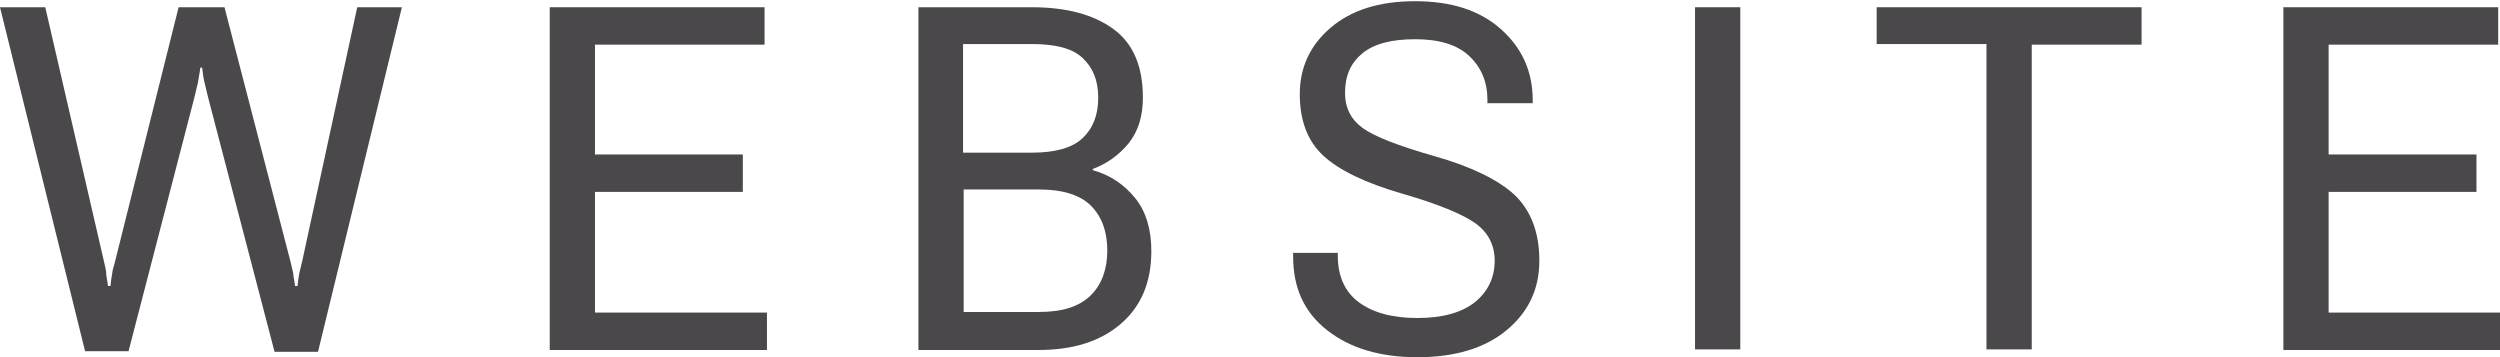
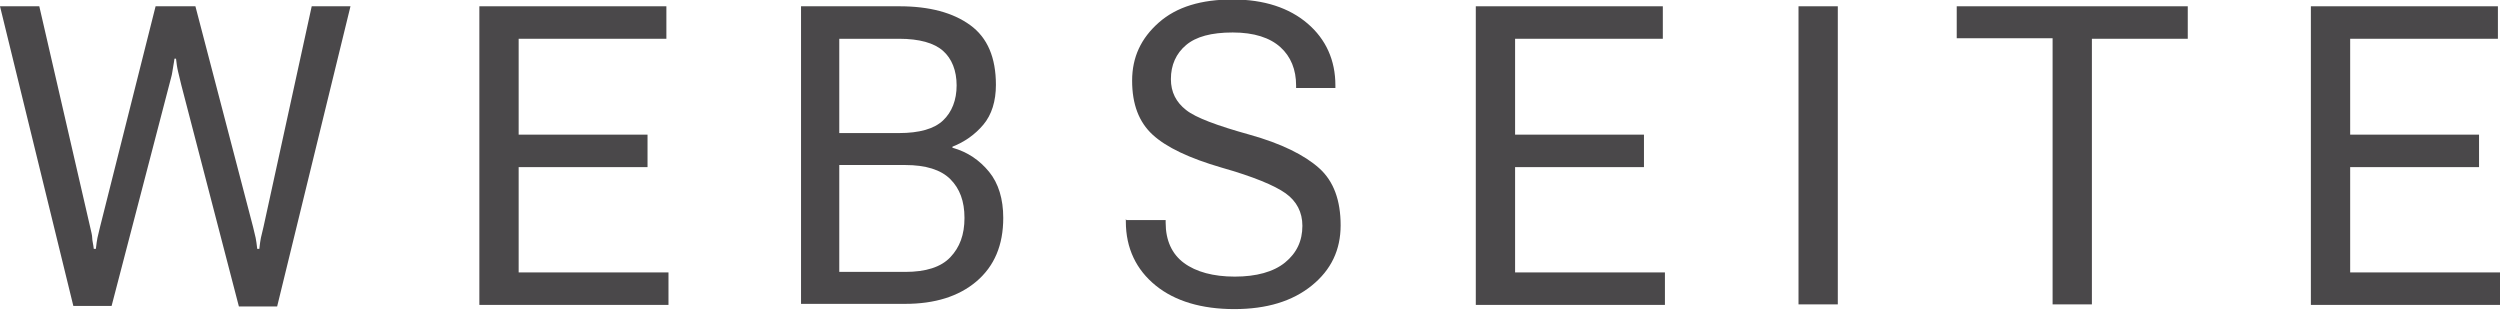
- <svg xmlns="http://www.w3.org/2000/svg" id="Ebene_2" data-name="Ebene 2" viewBox="0 0 41.43 5.9">
+ <svg xmlns="http://www.w3.org/2000/svg" id="Ebene_2" data-name="Ebene 2" viewBox="0 0 47.72 5.92">
  <defs>
    <style>
      .cls-1 {
        fill: #4a484a;
      }
    </style>
  </defs>
  <g id="Ebene_1-2" data-name="Ebene 1">
    <g>
-       <path class="cls-1" d="M0,.12h.75l.97,4.2c.02.09.04.16.04.21,0,.05.02.12.03.21h.04c.01-.09.02-.16.03-.21,0-.05.03-.12.05-.21L2.96.12h.76l1.09,4.2c.02.09.04.16.05.21,0,.05.02.12.03.21h.04c.01-.09.02-.16.03-.21.01-.05.03-.12.05-.21L5.92.12h.74l-1.39,5.71h-.72L3.45,1.62c-.02-.09-.04-.17-.06-.25-.02-.08-.03-.16-.04-.25h-.03c-.01.09-.03.17-.04.25-.02.08-.04.16-.06.25l-1.09,4.2h-.72L0,.12Z" />
-       <path class="cls-1" d="M9.11.12h3.56v.62h-2.81v1.82h2.45v.62h-2.45v2h2.85v.62h-3.6V.12Z" />
-       <path class="cls-1" d="M15.23.12h1.87c.57,0,1.02.12,1.35.36s.49.62.49,1.14c0,.31-.08.56-.24.76-.16.19-.35.33-.59.42v.02c.29.08.52.24.7.46.18.22.27.52.27.88,0,.52-.17.92-.51,1.21-.34.29-.79.43-1.36.43h-1.99V.12ZM17.1,2.53c.39,0,.67-.08.84-.24s.26-.38.26-.67-.09-.5-.26-.66-.45-.23-.84-.23h-1.14v1.8h1.14ZM17.22,5.17c.39,0,.67-.09.86-.28.18-.18.27-.43.27-.74s-.09-.56-.27-.74c-.18-.18-.47-.27-.86-.27h-1.25v2.03h1.25Z" />
-       <path class="cls-1" d="M21.42,4.19h.75v.05c0,.34.12.6.35.77.23.17.55.26.97.26s.73-.09.95-.26c.22-.18.33-.41.33-.69,0-.26-.11-.47-.32-.62s-.62-.32-1.21-.49c-.62-.18-1.05-.39-1.31-.63s-.39-.58-.39-1.02.17-.81.51-1.1c.34-.29.8-.44,1.4-.44s1.07.15,1.42.46c.35.31.53.7.53,1.18v.05h-.75v-.05c0-.3-.1-.54-.3-.73s-.5-.28-.9-.28-.69.08-.88.24c-.19.16-.28.37-.28.65,0,.25.1.44.29.58s.6.3,1.2.47,1.05.39,1.32.64c.27.26.41.62.41,1.09s-.18.85-.54,1.15c-.36.3-.86.45-1.48.45s-1.12-.15-1.5-.45c-.38-.3-.56-.7-.56-1.22v-.05Z" />
-       <path class="cls-1" d="M28.09.12h.75v5.67h-.75V.12Z" />
-       <path class="cls-1" d="M31.1.12h4.39v.62h-1.82v5.05h-.75V.73h-1.82V.12Z" />
-       <path class="cls-1" d="M37.84.12h3.56v.62h-2.81v1.82h2.45v.62h-2.45v2h2.85v.62h-3.6V.12Z" />
+       <path class="cls-1" d="M0,.12h.75l.97,4.21c.02.09.04.16.04.21s.02.12.03.21h.04c.01-.09.02-.16.03-.21s.03-.12.05-.21L2.97.12h.76l1.1,4.21c.02.09.04.16.05.21s.02.12.03.21h.04c.01-.09.02-.16.03-.21s.03-.12.05-.21L5.95.12h.74l-1.4,5.73h-.73L3.46,1.62c-.02-.09-.04-.17-.06-.25s-.03-.16-.04-.25h-.03c-.01.09-.03.17-.04.25s-.04.16-.06.25l-1.1,4.22h-.73L0,.12Z" />
+       <path class="cls-1" d="M9.15.12h3.57v.62h-2.82v1.83h2.46v.62h-2.46v2.01h2.86v.62h-3.61V.12Z" />
+       <path class="cls-1" d="M15.29.12h1.88c.57,0,1.02.12,1.35.36s.49.62.49,1.14c0,.31-.08.57-.24.76s-.36.33-.59.42v.02c.29.08.52.24.7.46s.27.52.27.88c0,.52-.17.92-.51,1.21s-.8.43-1.36.43h-1.99V.12ZM17.16,2.54c.39,0,.67-.08.84-.24s.26-.39.26-.67-.09-.51-.26-.66-.45-.23-.84-.23h-1.14v1.8h1.14ZM17.28,5.19c.39,0,.68-.09.86-.28s.27-.43.27-.75-.09-.56-.27-.74-.47-.27-.86-.27h-1.26v2.04h1.26Z" />
+       <path class="cls-1" d="M21.5,4.2h.75v.05c0,.34.12.6.35.77s.56.26.97.26.74-.09.96-.27.33-.41.33-.7c0-.26-.11-.47-.32-.62s-.62-.32-1.22-.49c-.62-.18-1.06-.39-1.32-.63s-.39-.58-.39-1.03.17-.81.51-1.11.81-.44,1.41-.44,1.08.16,1.43.46.53.7.53,1.18v.05h-.75v-.05c0-.3-.1-.55-.3-.73s-.5-.28-.91-.28-.7.08-.89.24-.29.38-.29.65c0,.25.1.44.29.59s.6.3,1.21.47,1.05.39,1.33.64.41.62.41,1.09-.18.85-.55,1.15-.86.45-1.48.45-1.13-.15-1.5-.45-.57-.71-.57-1.22v-.05Z" />
+       <path class="cls-1" d="M28.17.12h3.57v.62h-2.82v1.83h2.46v.62h-2.46v2.01h2.86v.62h-3.61V.12Z" />
+       <path class="cls-1" d="M34.33.12h.75v5.69h-.75V.12Z" />
+       <path class="cls-1" d="M37.35.12h4.41v.62h-1.83v5.07h-.75V.73h-1.83V.12Z" />
+       <path class="cls-1" d="M44.11.12h3.57v.62h-2.82v1.83h2.46v.62h-2.46v2.01h2.86v.62h-3.61V.12Z" />
    </g>
  </g>
</svg>
